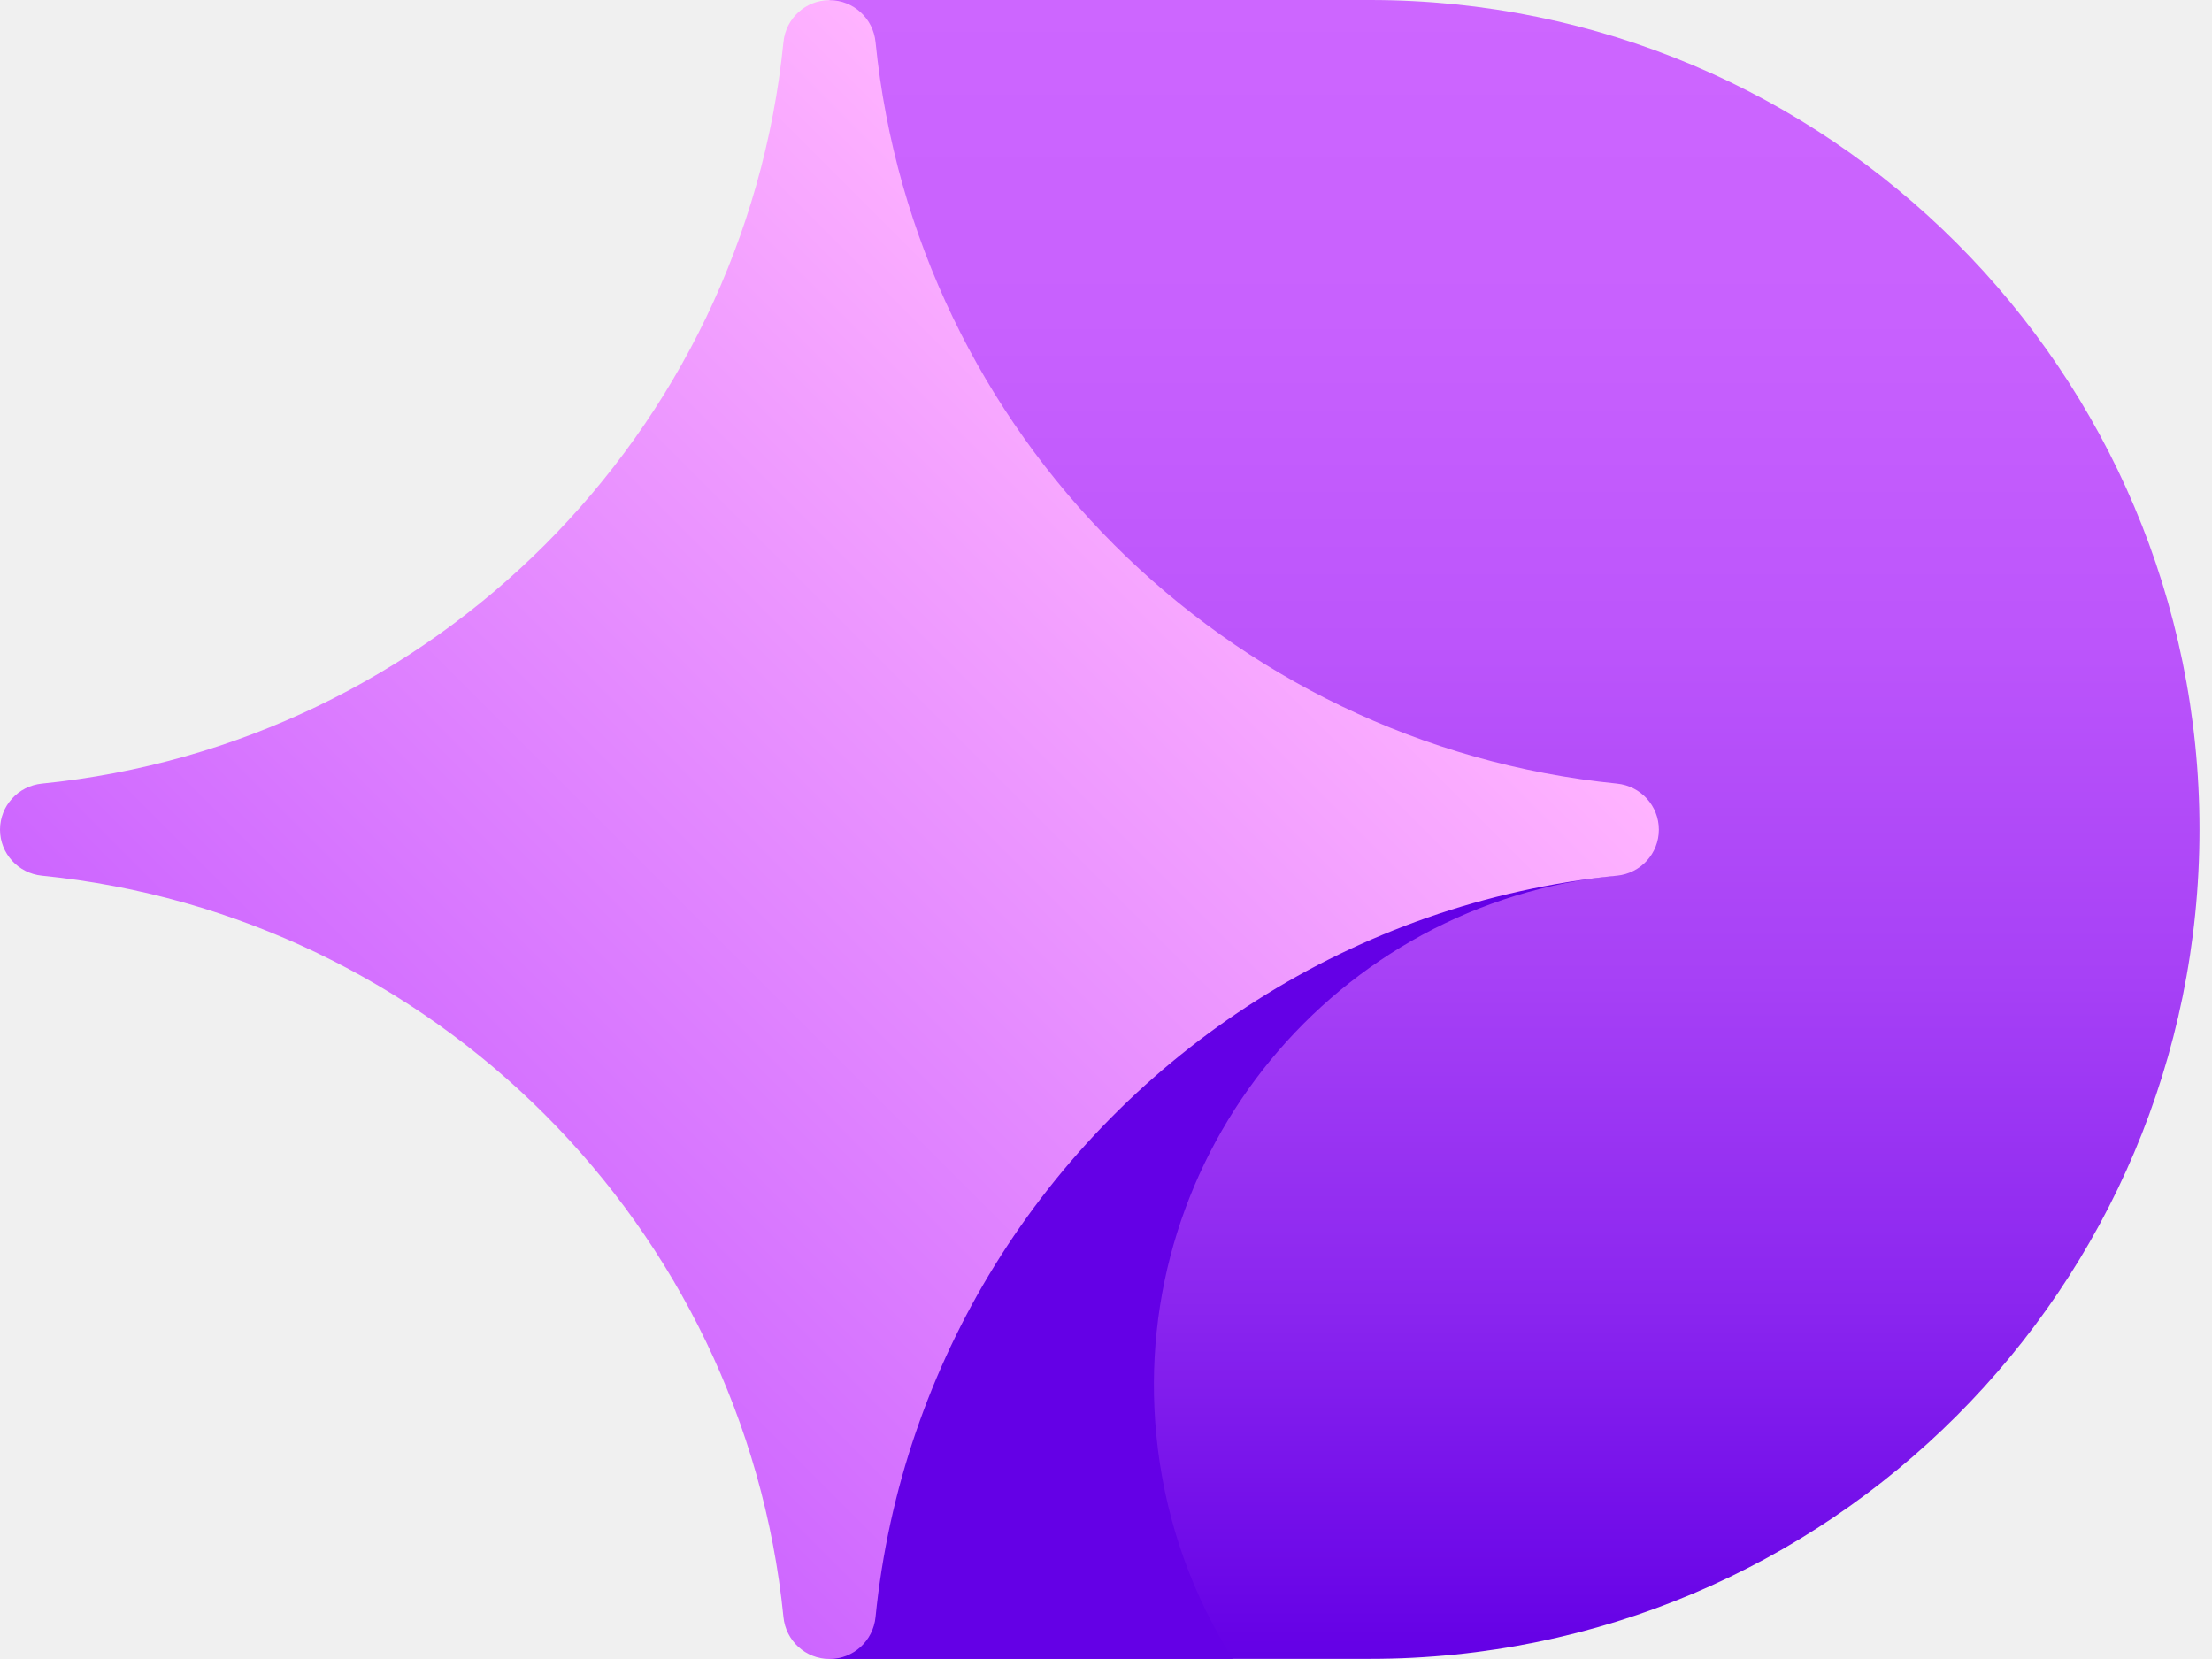
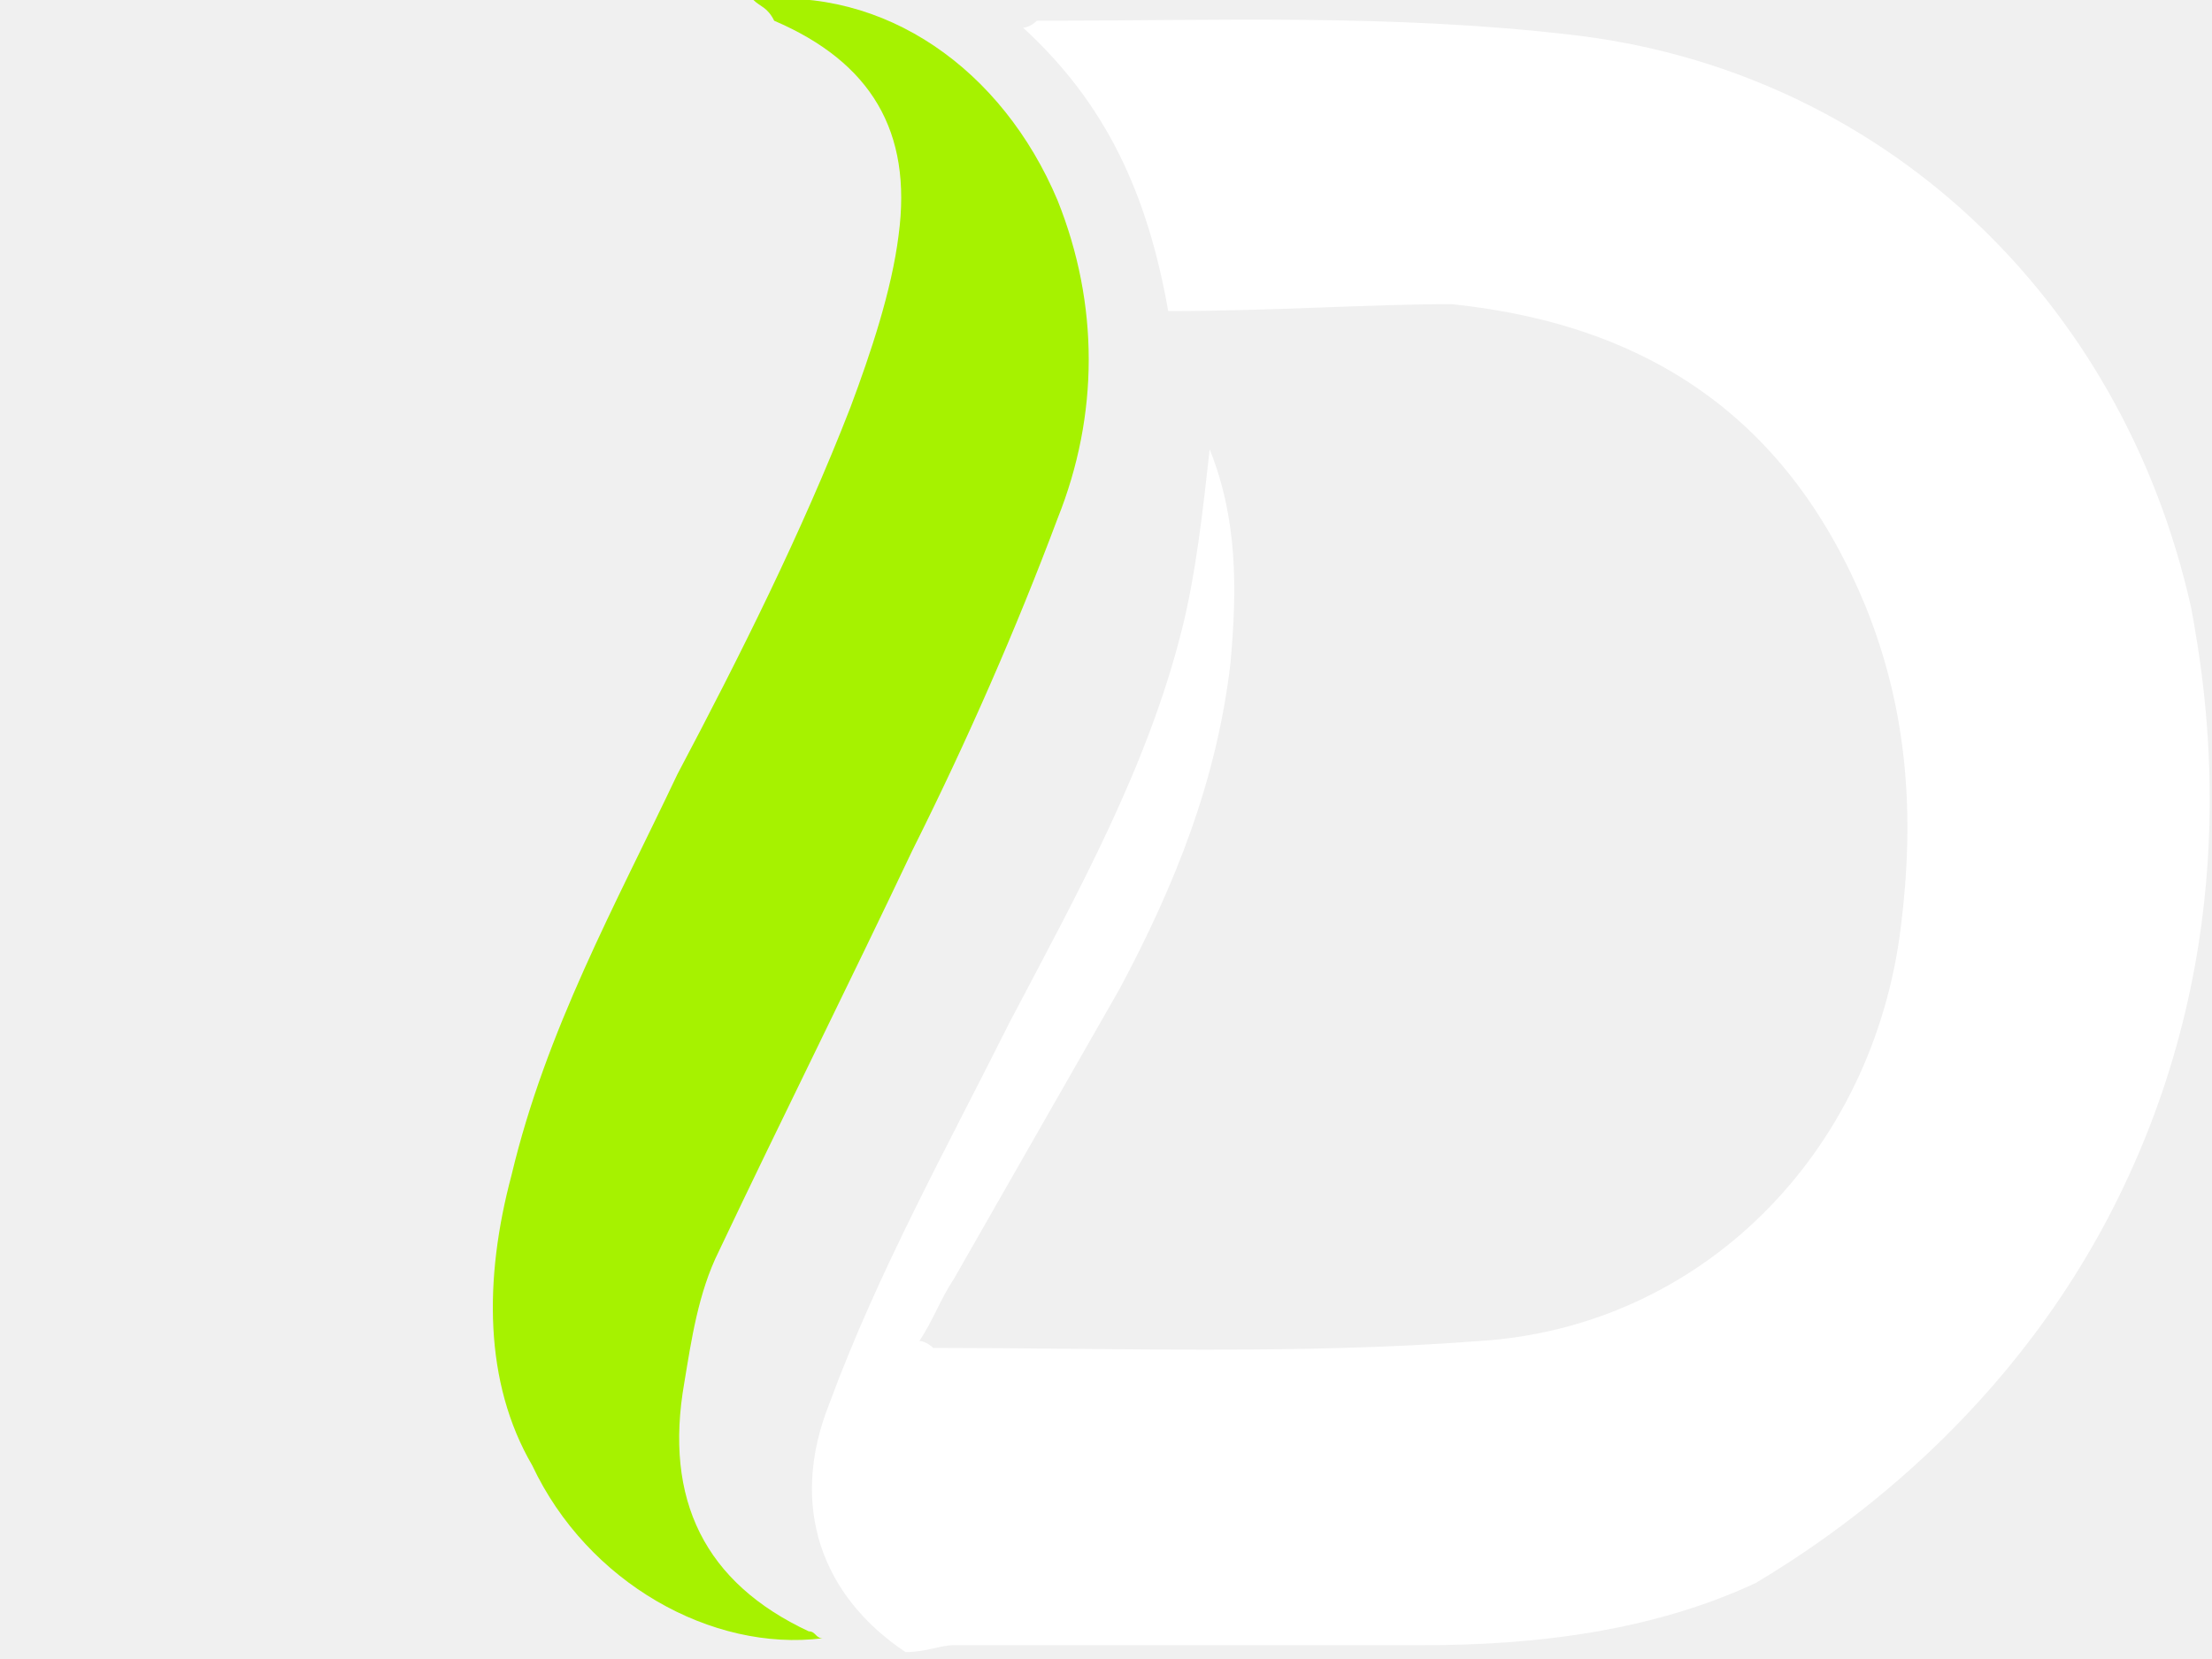
- <svg xmlns="http://www.w3.org/2000/svg" width="32" height="24" viewBox="0 0 32 24" fill="none">
-   <path d="M31.819 11.999C31.819 18.626 26.447 23.998 19.82 23.998H12V0H19.82C26.447 0 31.819 5.374 31.819 11.999Z" fill="url(#paint0_linear_121_124)" />
-   <path d="M16.728 20.76C16.836 21.876 17.186 22.908 17.722 23.814C17.756 23.876 17.794 23.936 17.832 23.998H12V12.665H23.394C19.316 13.061 16.332 16.685 16.728 20.76Z" fill="#6400E6" />
-   <path d="M23.998 12.002V12.002C23.998 12.348 23.735 12.634 23.392 12.668C19.587 13.05 16.306 15.21 14.391 18.305C13.46 19.811 12.851 21.541 12.666 23.394C12.632 23.738 12.345 24 12 24C11.655 24 11.368 23.737 11.334 23.394C10.767 17.736 6.266 13.235 0.606 12.668C0.263 12.634 0 12.347 0 12.002C0 11.657 0.263 11.37 0.606 11.336C6.268 10.77 10.768 6.27 11.334 0.608C11.368 0.265 11.655 0.002 12 0.002C12.345 0.002 12.632 0.265 12.666 0.608C13.232 6.268 17.732 10.769 23.392 11.336C23.735 11.37 23.998 11.657 23.998 12.002Z" fill="url(#paint1_linear_121_124)" />
-   <defs>
-     <linearGradient id="paint0_linear_121_124" x1="21.91" y1="23.998" x2="21.91" y2="0" gradientUnits="userSpaceOnUse">
-       <stop stop-color="#6400E6" />
-       <stop offset="0.008" stop-color="#6501E6" />
-       <stop offset="0.21" stop-color="#8A25EF" />
-       <stop offset="0.413" stop-color="#A741F6" />
-       <stop offset="0.613" stop-color="#BC55FB" />
-       <stop offset="0.81" stop-color="#C861FE" />
-       <stop offset="1" stop-color="#CD66FF" />
-     </linearGradient>
-     <linearGradient id="paint1_linear_121_124" x1="5.861" y1="18.14" x2="18.138" y2="5.863" gradientUnits="userSpaceOnUse">
-       <stop stop-color="#CD66FF" />
-       <stop offset="1" stop-color="#FFB3FF" />
-     </linearGradient>
-   </defs>
+ <svg xmlns="http://www.w3.org/2000/svg" version="1.1" id="Calque_1" x="0px" y="0px" viewBox="0 0 32 24" style="enable-background:new 0 0 32 24;" xml:space="preserve">
+   <style type="text/css">
+ 	.st0{fill:#FFFFFF;}
+ 	.st1{fill:#A6F200;}
+ </style>
+   <path class="st0" d="M16.9,4.5c-0.3-1.7-0.9-3-2.1-4.1C14.9,0.4,15,0.3,15,0.3c2.6,0,5.1-0.1,7.7,0.2c4.5,0.5,8,3.8,9,8.3  c0.2,1.1,0.8,4.5-0.9,8.2c-1.6,3.5-4.4,5.3-5.4,5.9c-1.5,0.7-3.2,0.9-4.8,0.9c-2.3,0-4.6,0-6.8,0c-0.2,0-0.4,0.1-0.7,0.1  c-1.2-0.8-1.7-2.1-1.1-3.6c0.7-1.9,1.7-3.7,2.6-5.5c1-1.9,2-3.7,2.5-5.7c0.2-0.8,0.3-1.7,0.4-2.6c0.4,1,0.4,2,0.3,3.1  c-0.2,1.7-0.8,3.2-1.6,4.7c-0.8,1.4-1.6,2.8-2.4,4.2c-0.2,0.3-0.3,0.6-0.5,0.9c0.1,0,0.2,0.1,0.2,0.1c2.6,0,5.3,0.1,7.9-0.1  c3.2-0.2,5.7-2.7,6.1-6c0.2-1.6,0.1-3.1-0.5-4.6c-1.1-2.7-3.1-4.1-6-4.4C19.8,4.4,18.4,4.5,16.9,4.5z" />
+   <path class="st1" d="M10.9,0c1.9-0.2,3.6,1,4.4,2.9c0.6,1.5,0.6,3.1,0,4.6c-0.6,1.6-1.3,3.2-2.1,4.8c-0.9,1.9-1.9,3.9-2.8,5.8  c-0.3,0.6-0.4,1.3-0.5,1.9c-0.3,1.7,0.3,2.9,1.8,3.6c0.1,0,0.1,0.1,0.2,0.1c-1.6,0.2-3.4-0.8-4.2-2.5C7,20,7,18.5,7.4,17  c0.5-2.1,1.5-3.9,2.4-5.8c0.9-1.7,1.8-3.5,2.5-5.3c0.3-0.8,0.6-1.7,0.7-2.5c0.2-1.5-0.4-2.5-1.8-3.1C11.1,0.1,11,0.1,10.9,0z" />
+   <rect x="-1.3" y="-2.9" class="st1" width="1.8" height="1.7" />
+   <rect x="1.3" y="-2.9" class="st1" width="1.8" height="1.7" />
</svg>
